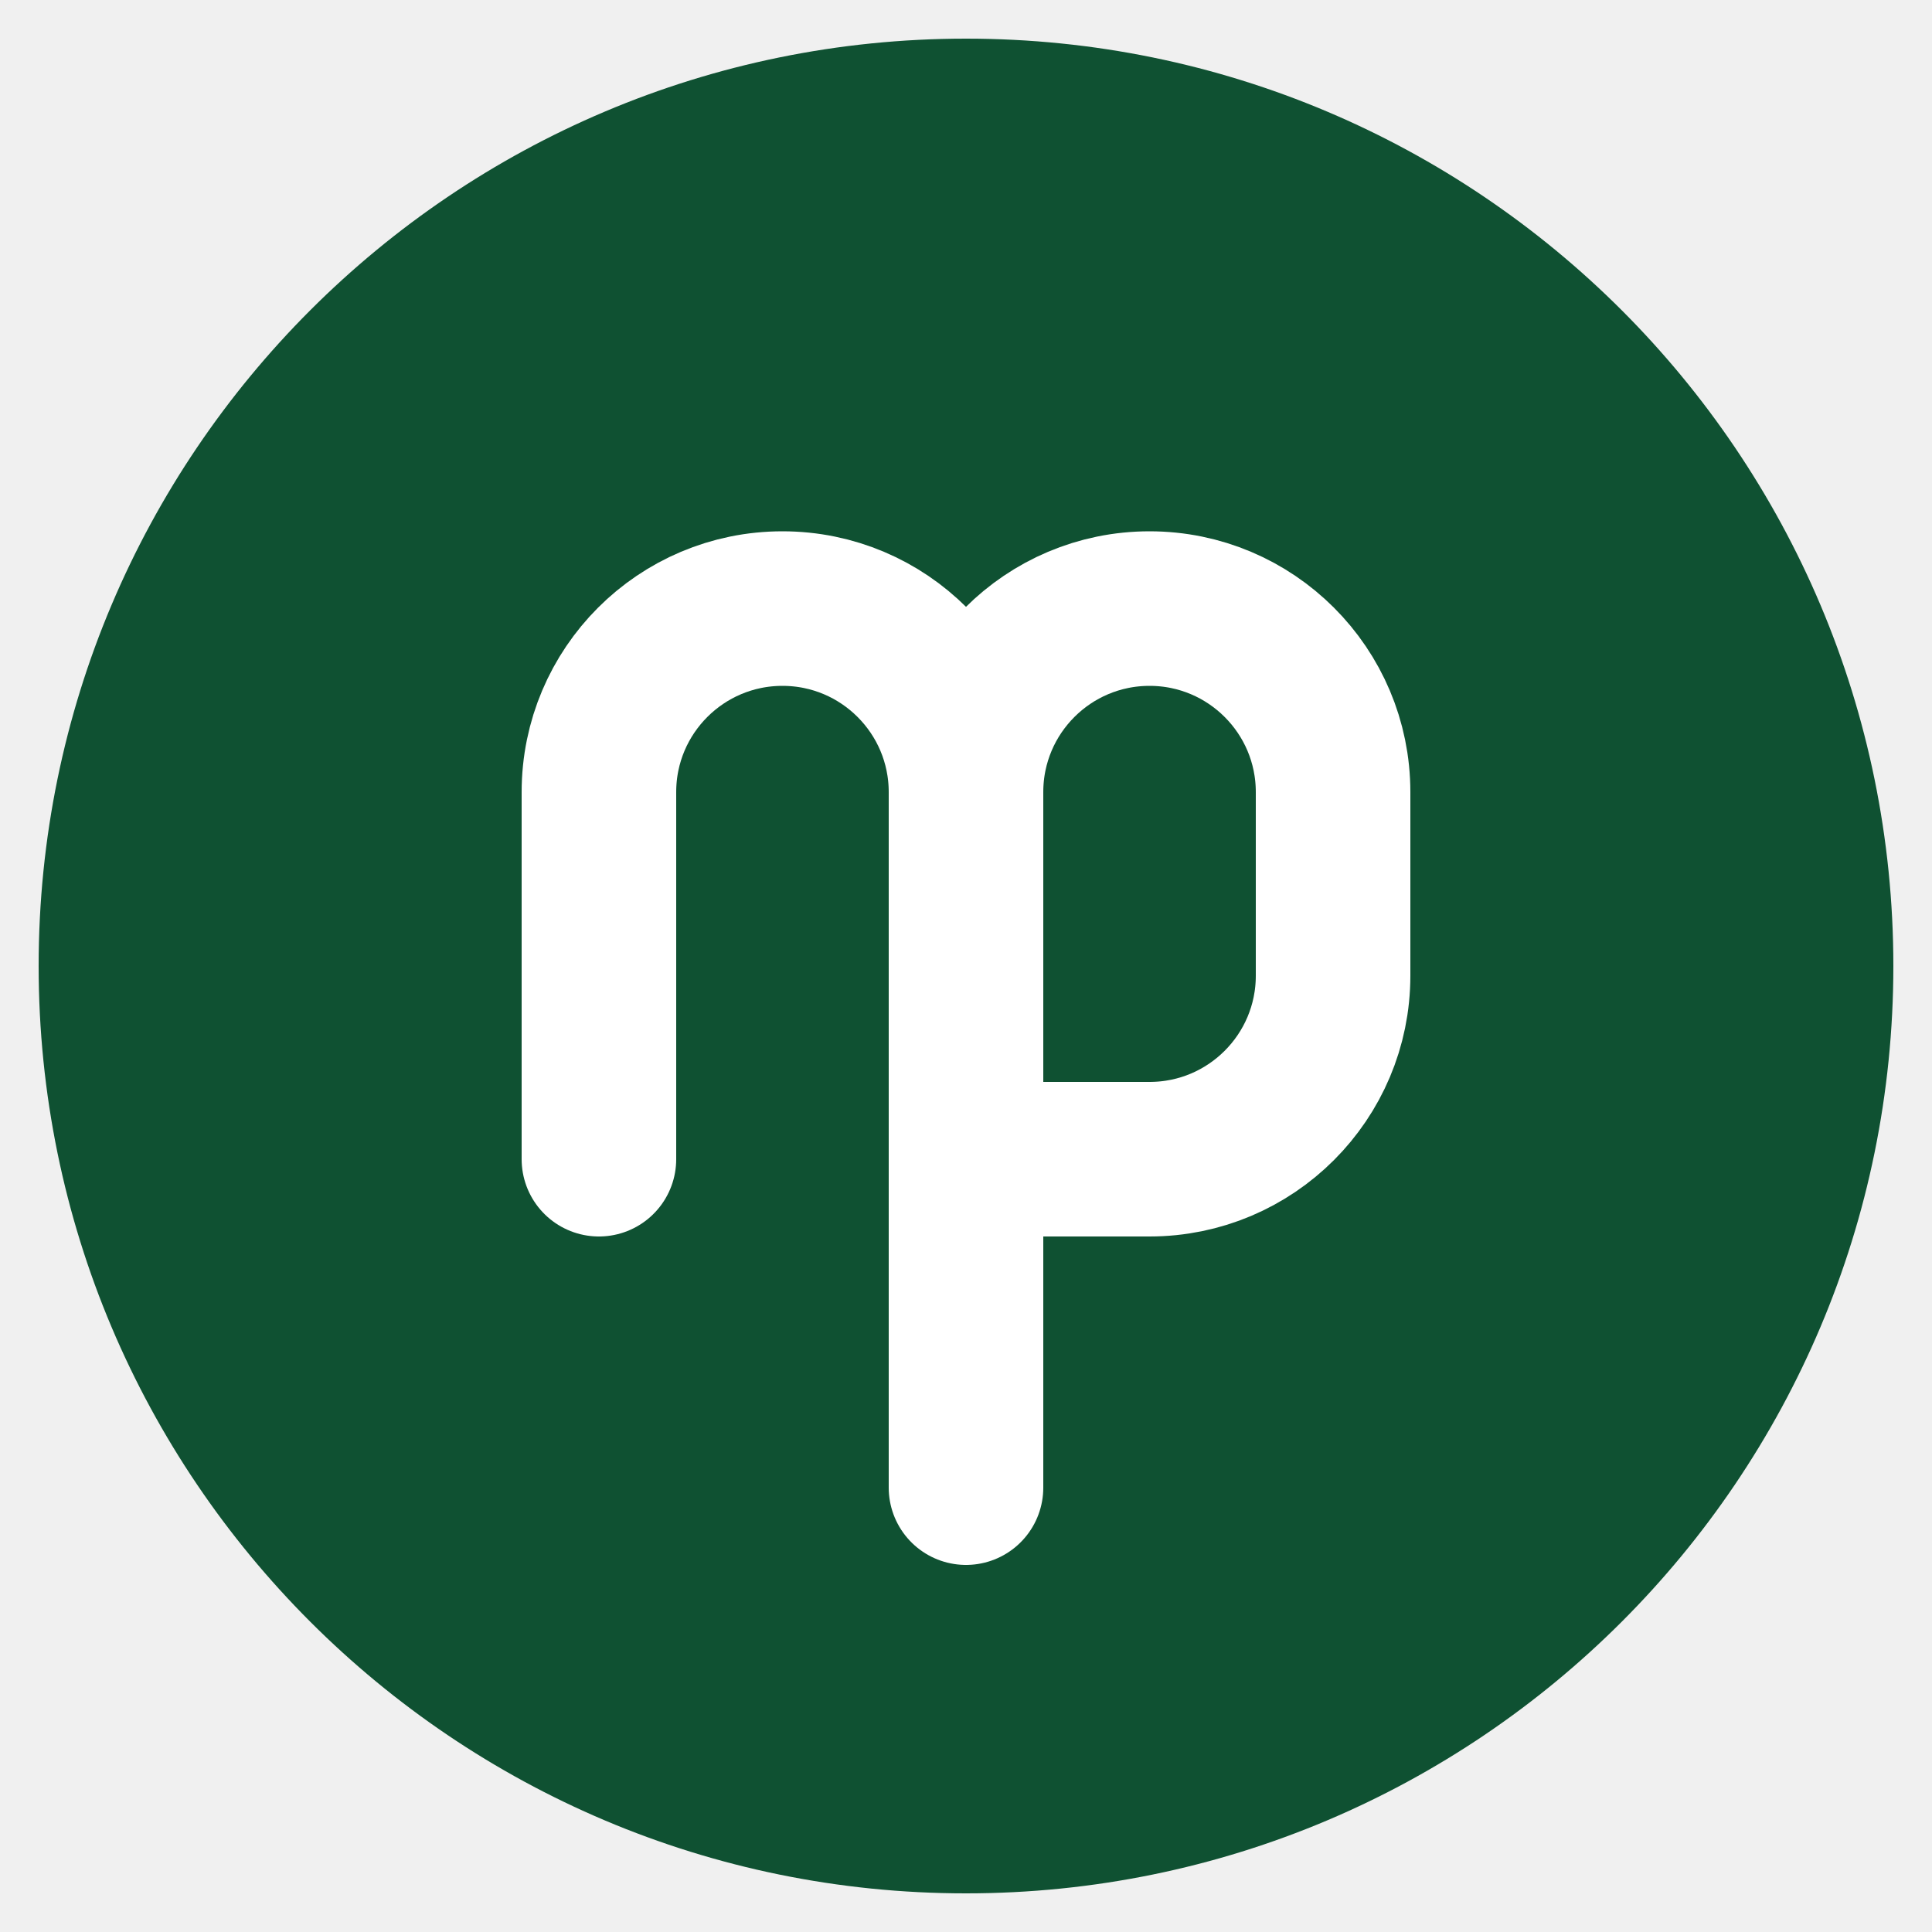
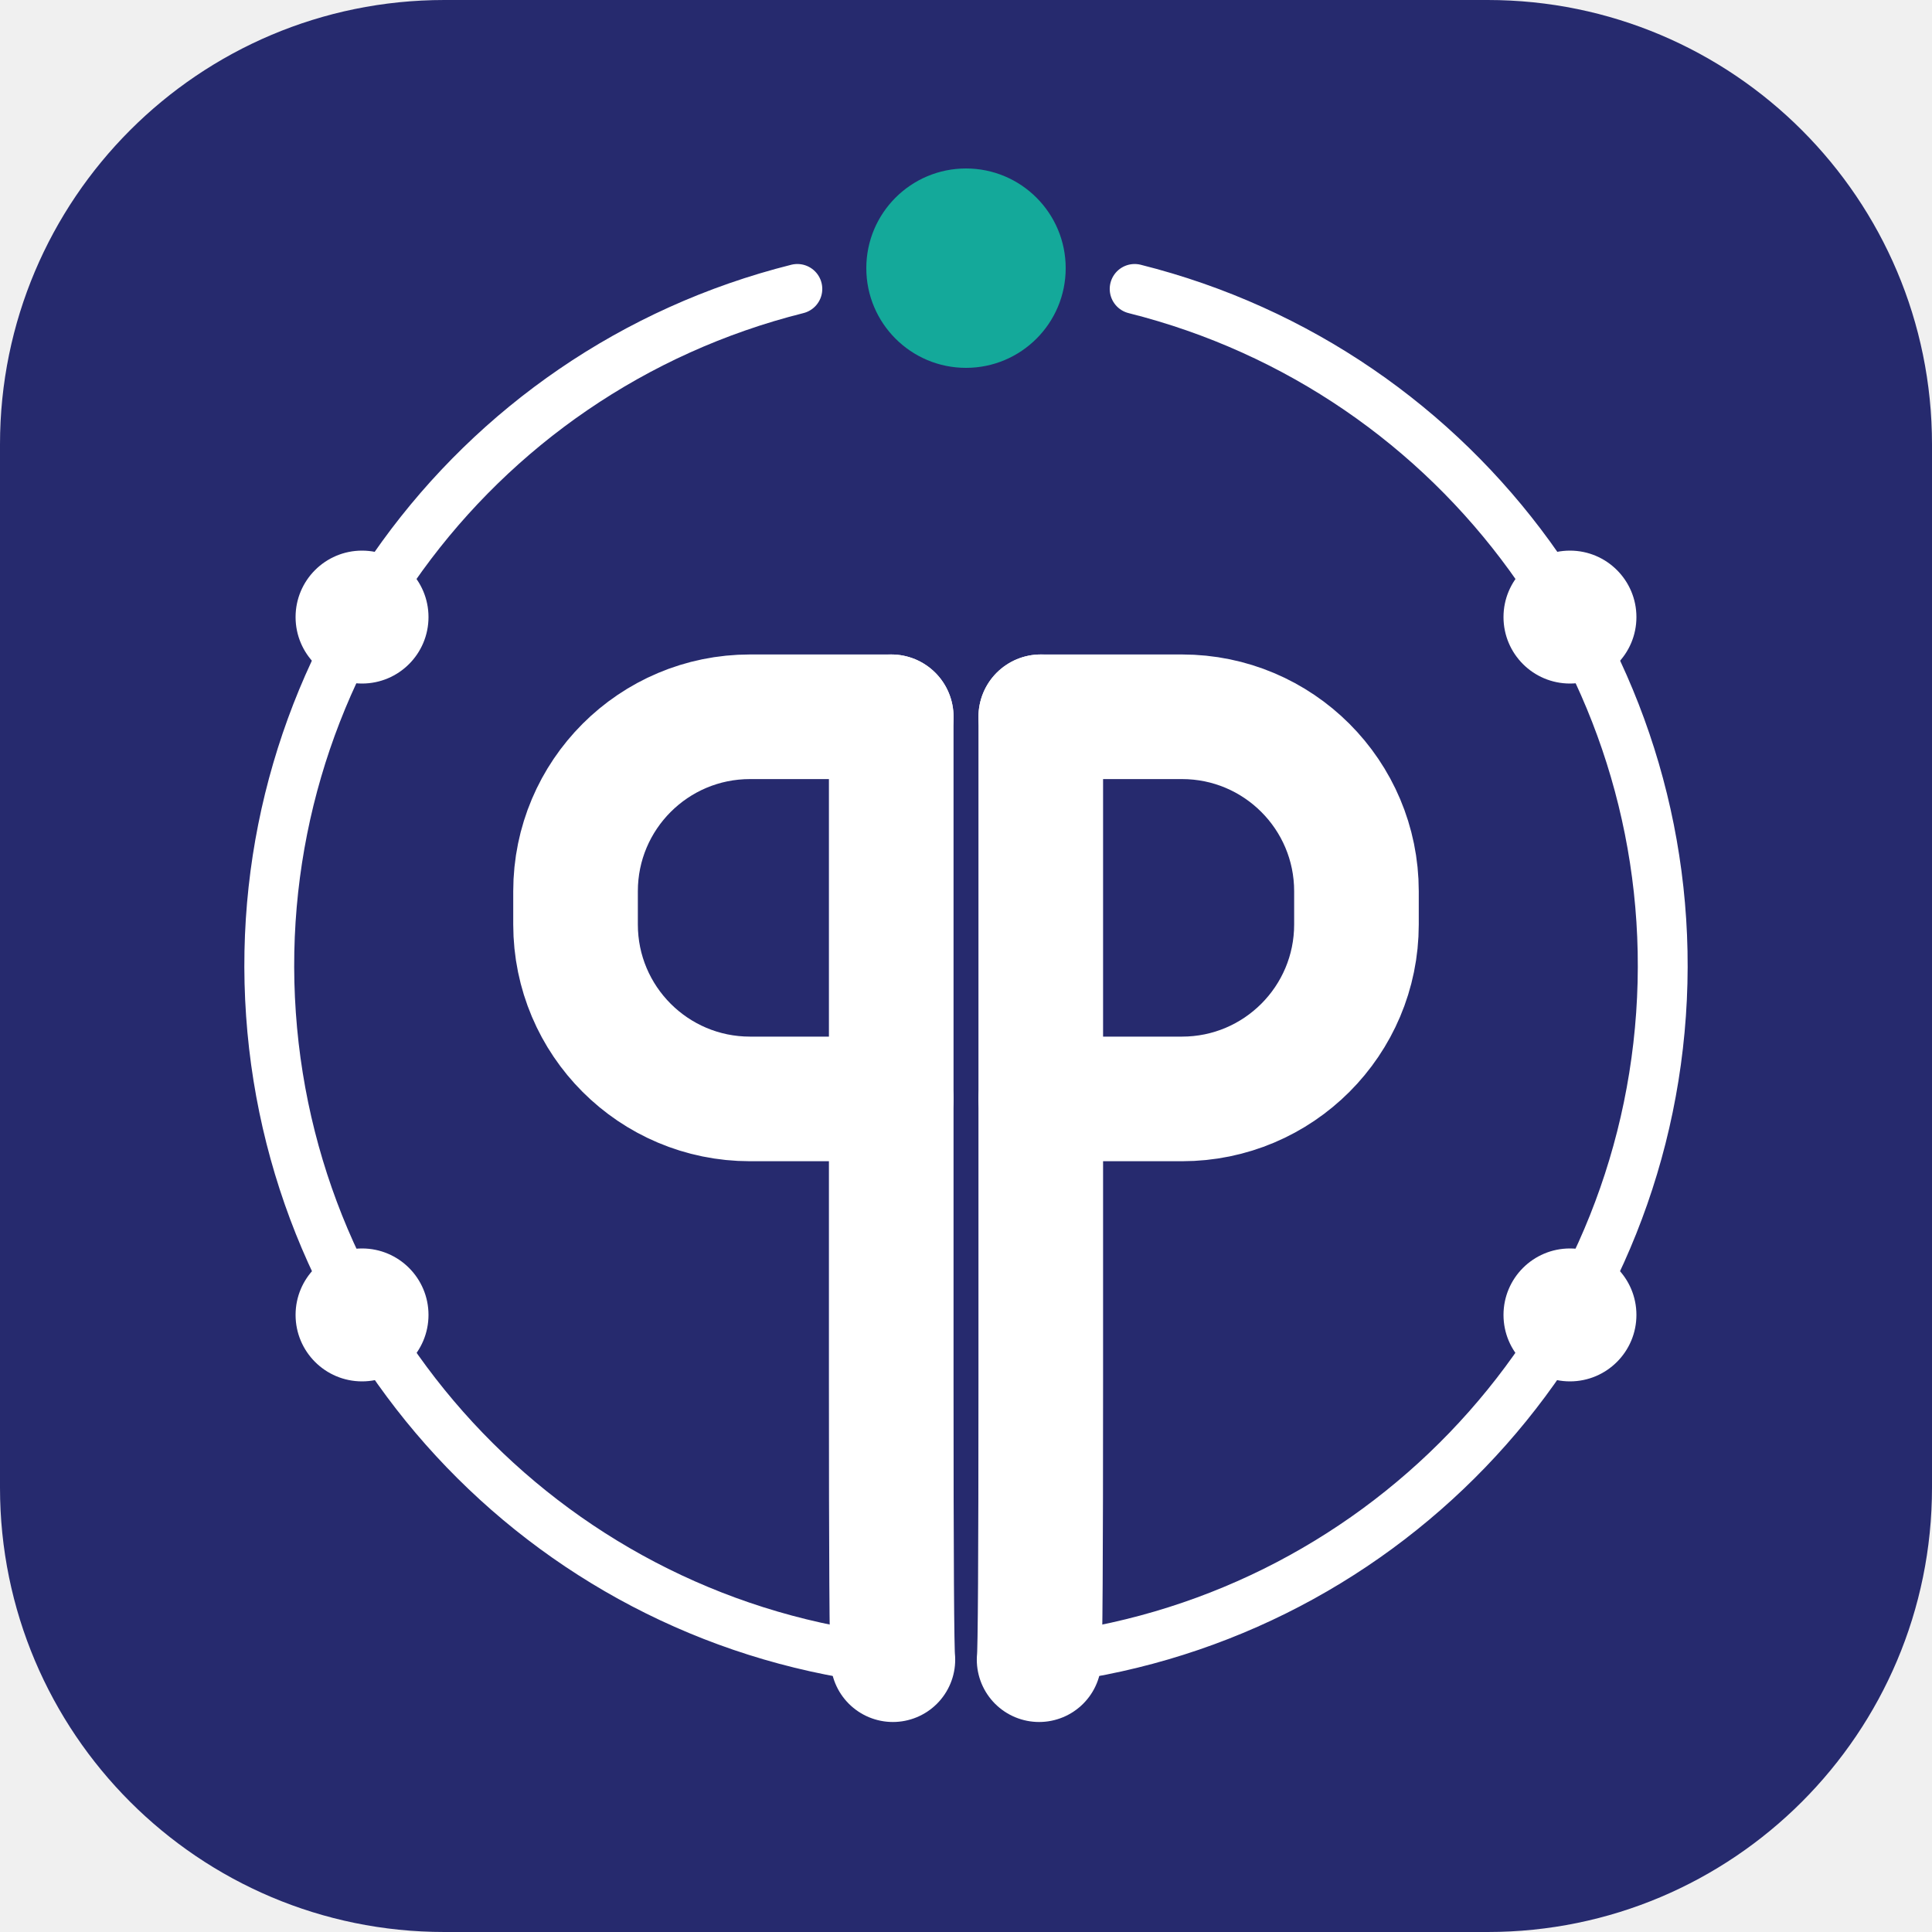
<svg xmlns="http://www.w3.org/2000/svg" viewBox="0 0 200 200">
-   <circle cx="100" cy="100" r="96" fill="#0f5132" />
-   <g transform="translate(0 -6)" fill="none" stroke="#fff" stroke-width="16" stroke-linecap="round" stroke-linejoin="round">
-     <path d="M62 126 V88 A19 19 0 0 1 100 88" />
-     <path d="M100 88 V160" />
-     <path d="M100 88 A19 19 0 0 1 138 88 V107 A19 19 0 0 1 119 126 H100" />
+   <rect width="200" height="200" rx="46" fill="#262a6e" />
+   <g transform="translate(14 14) scale(.86)">
+     <g fill="none" stroke="#ffffff" stroke-width="15" stroke-linecap="round">
+       <path d="M91 70 V150 Q91 182 91.2 183.5" />
+       <path d="M109 70 V150 Q109 182 108.8 183.5" />
+     </g>
+     <g fill="none" stroke="#ffffff" stroke-width="6" stroke-linecap="round">
+       <path d="M91.2 183.5 A84 84 0 0 1 79.7 18.5" />
+       <path d="M108.8 183.5 A84 84 0 0 0 120.3 18.5" />
+     </g>
+     <g fill="none" stroke="#ffffff" stroke-width="15" stroke-linecap="round" stroke-linejoin="round">
+       <path d="M91 70 H74 A21 21 0 0 0 53 91 V95 A21 21 0 0 0 74 116 H91" />
+       <path d="M109 70 H126 A21 21 0 0 1 147 91 V95 A21 21 0 0 1 126 116 H109" />
+     </g>
+     <circle cx="172.7" cy="58.0" r="8" fill="#ffffff" />
+     <circle cx="172.7" cy="142.0" r="8" fill="#ffffff" />
+     <circle cx="27.3" cy="142.0" r="8" fill="#ffffff" />
+     <circle cx="27.3" cy="58.0" r="8" fill="#ffffff" />
+     <circle cx="100.0" cy="16.0" r="12" fill="#14a99a" />
  </g>
</svg>
